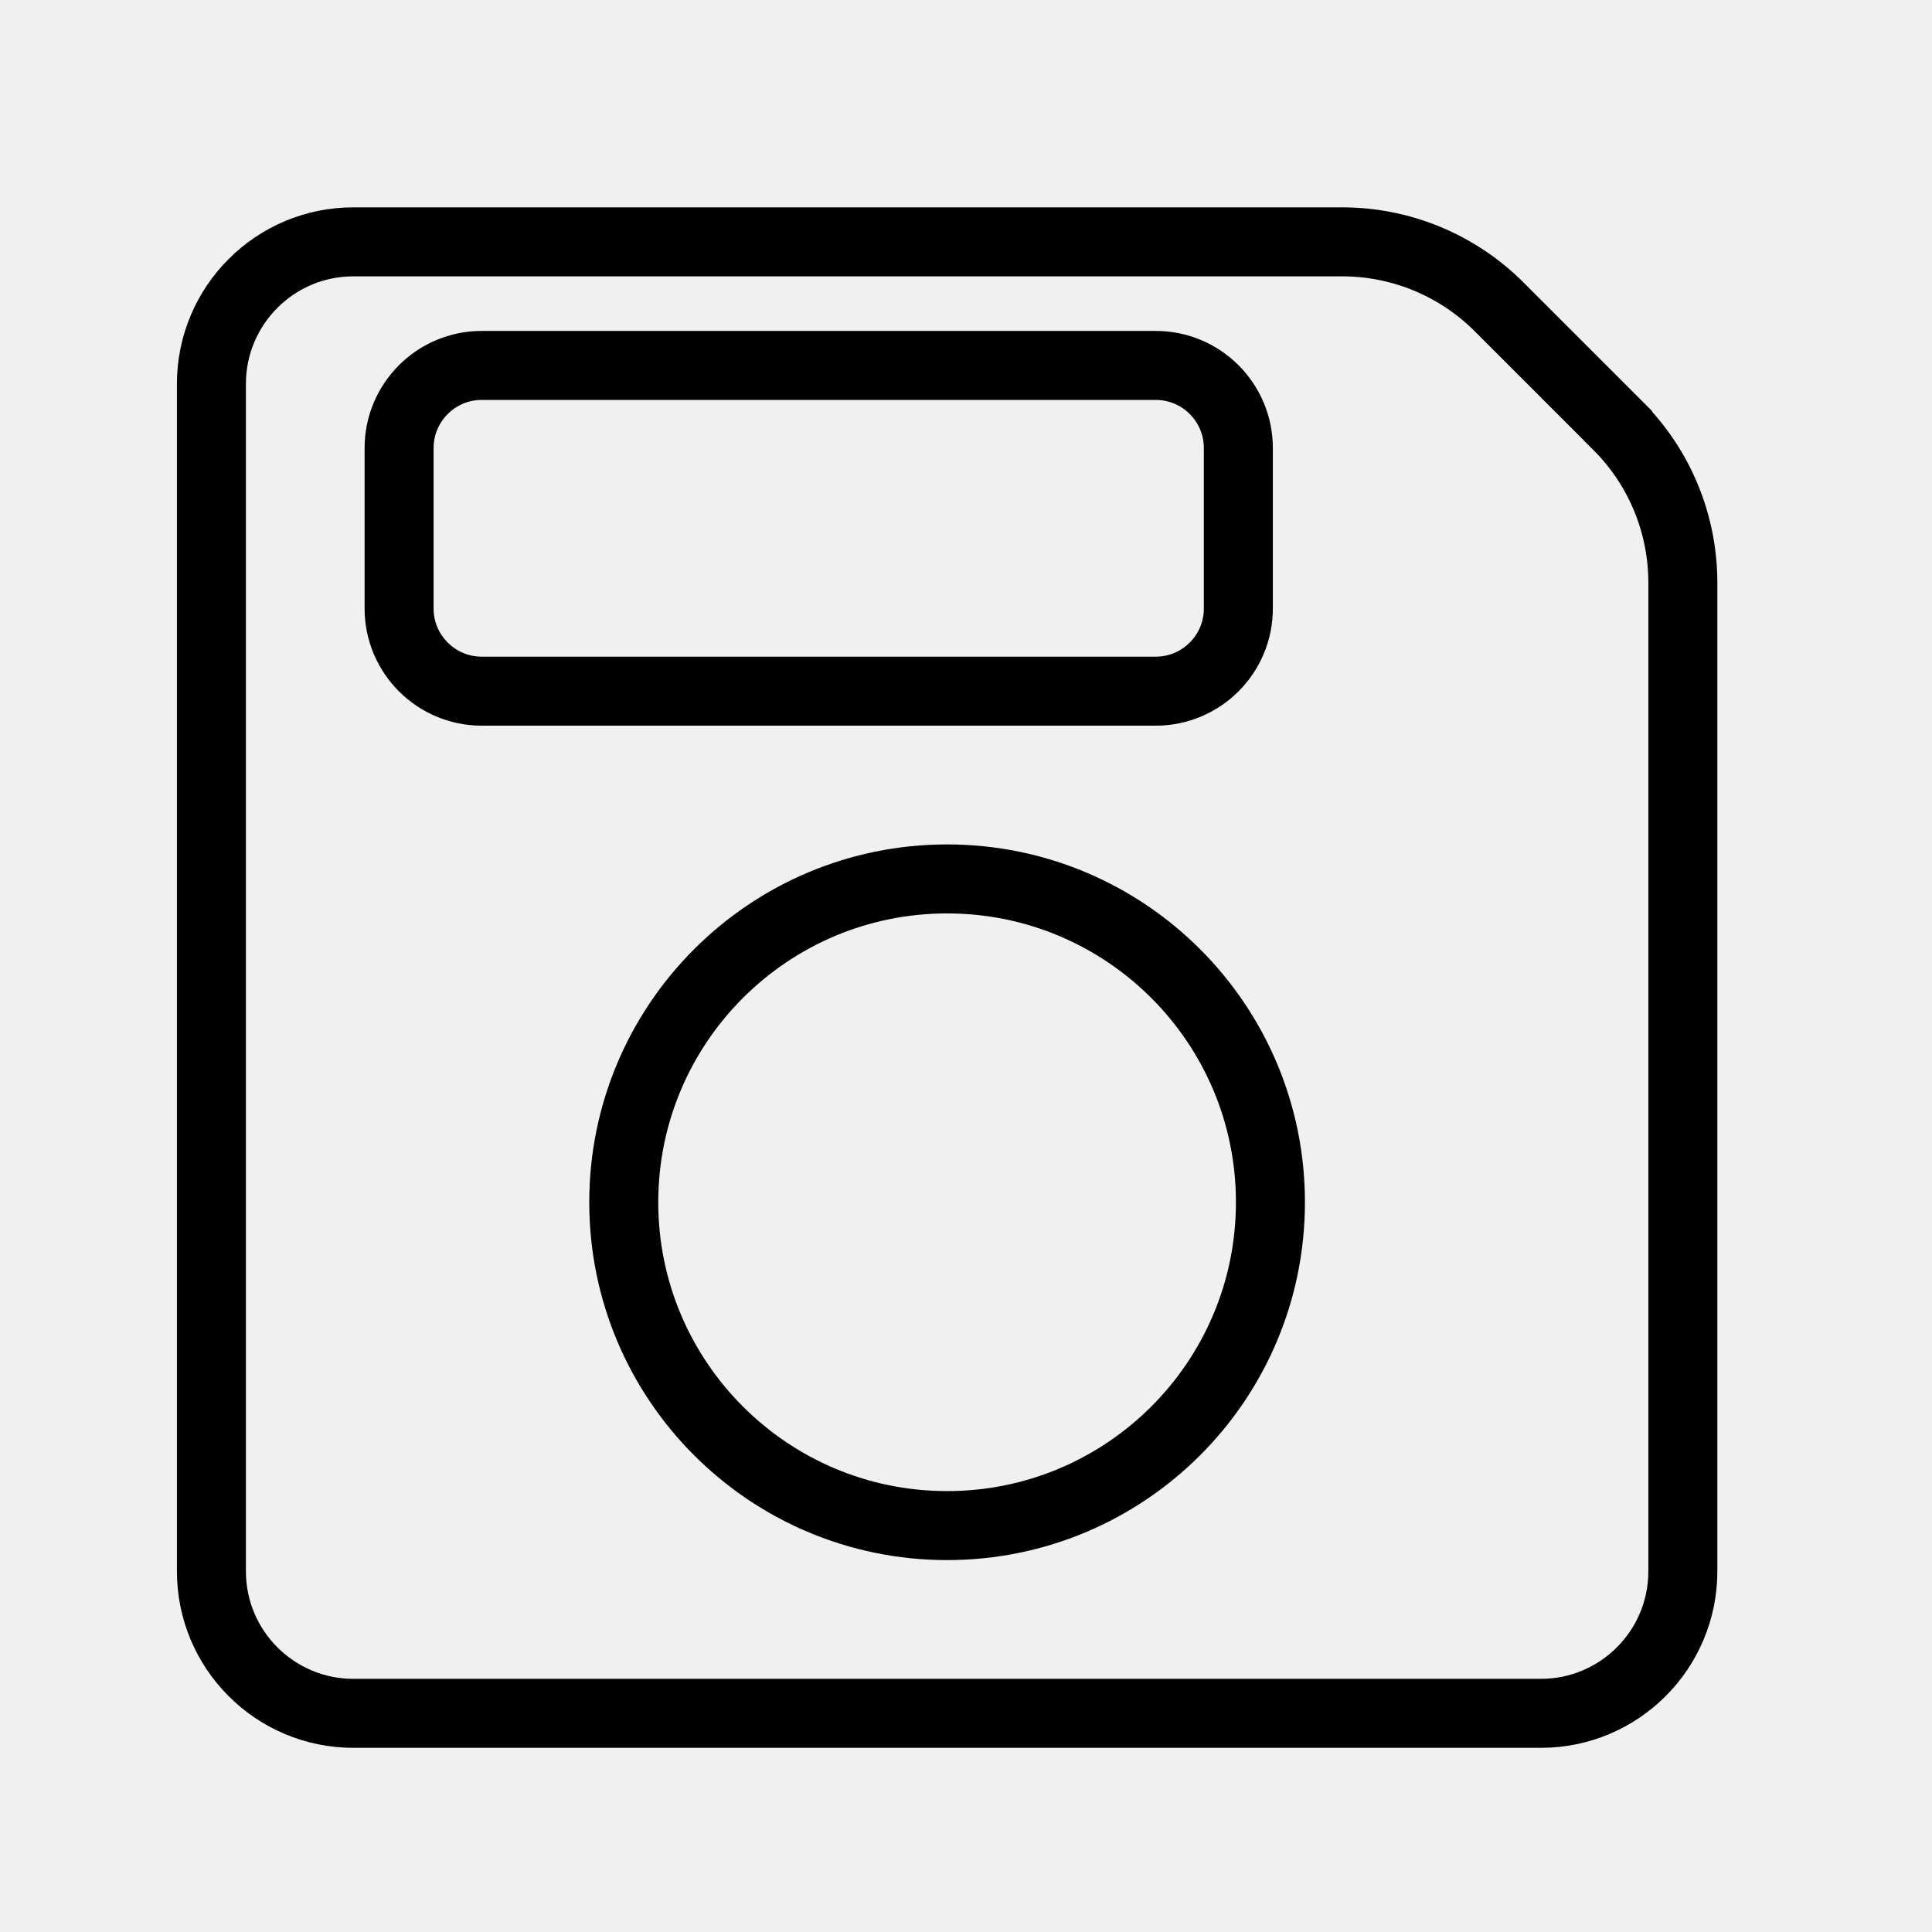
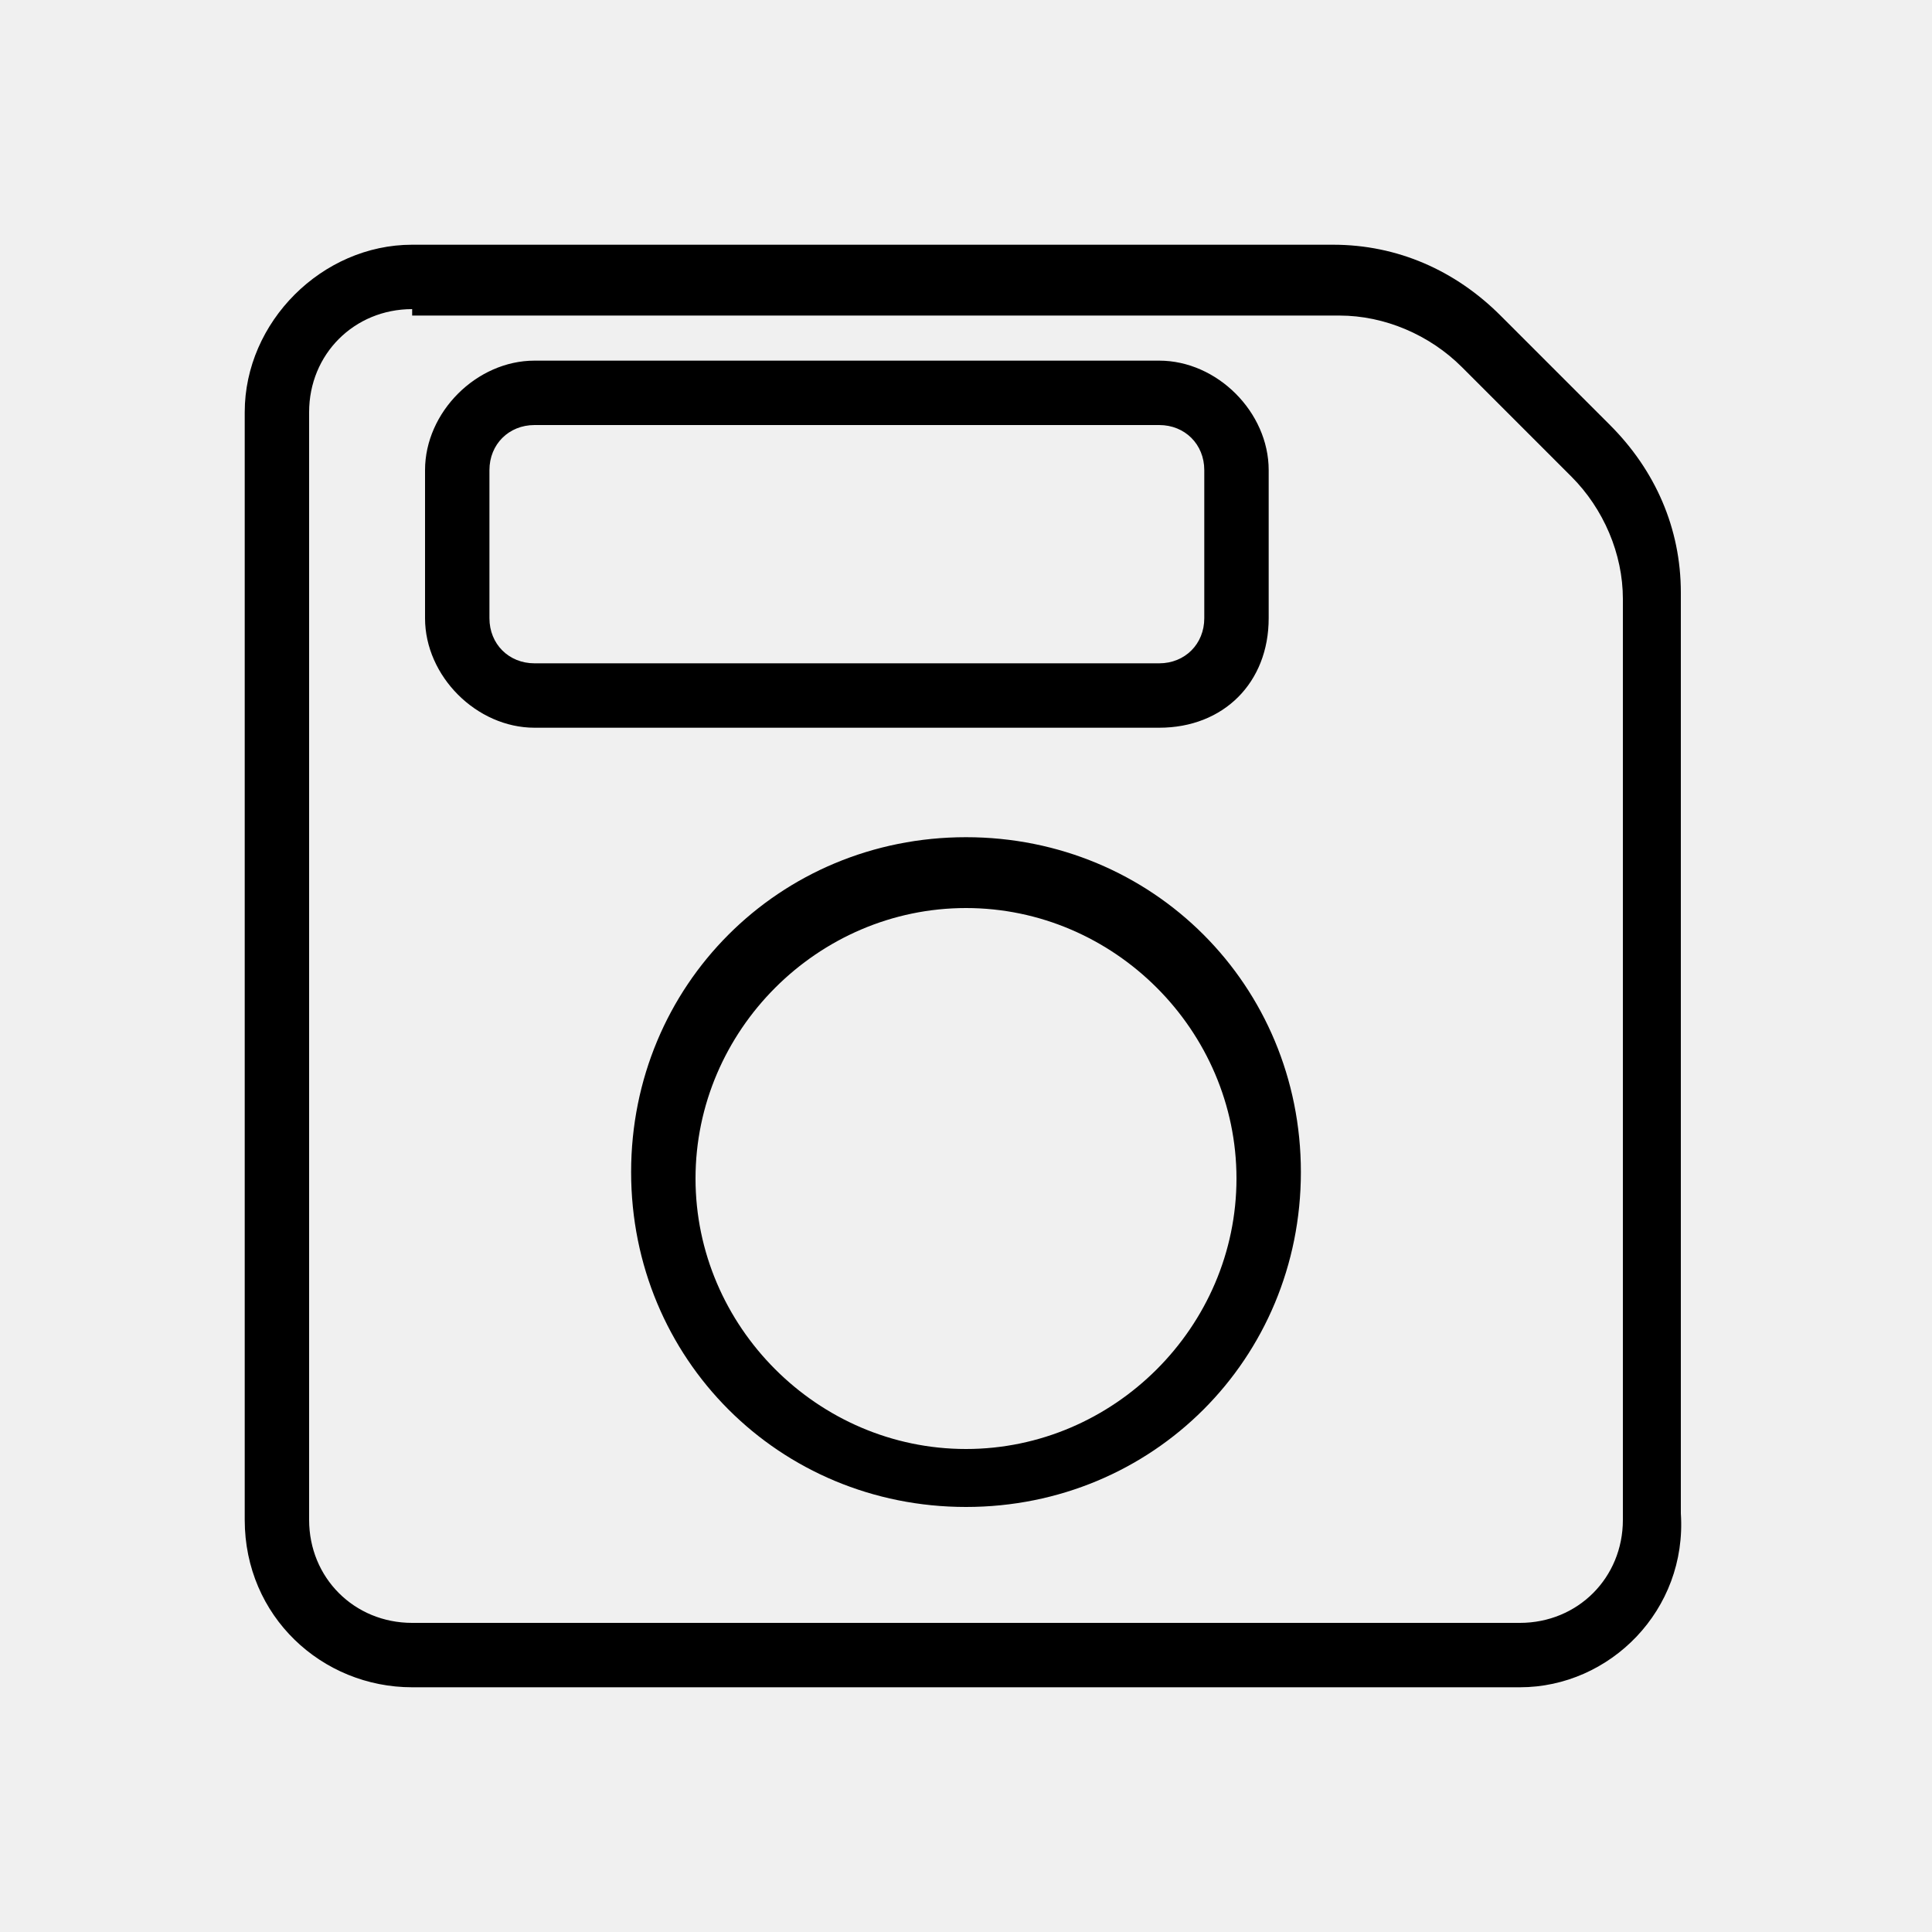
- <svg xmlns="http://www.w3.org/2000/svg" width="28" height="28" viewBox="0 0 28 28" fill="none">
-   <path d="M23.445 6.166L23.445 6.167C24.05 6.77 24.389 7.589 24.389 8.443V22.773C24.389 23.909 23.468 24.831 22.331 24.831H5.122C3.985 24.831 3.064 23.909 3.064 22.773V5.564C3.064 4.427 3.985 3.505 5.122 3.505H19.451C20.305 3.505 21.124 3.844 21.728 4.449L21.728 4.449L23.445 6.166ZM5.784 6.494V8.819C5.784 9.48 6.321 10.017 6.982 10.017H16.749C17.411 10.017 17.947 9.48 17.947 8.819V6.494C17.947 5.832 17.411 5.296 16.749 5.296H6.982C6.321 5.296 5.784 5.832 5.784 6.494ZM9.04 17.424C9.04 20.012 11.139 22.11 13.726 22.11C16.314 22.11 18.412 20.012 18.412 17.424C18.412 14.836 16.314 12.738 13.726 12.738C11.139 12.738 9.04 14.836 9.04 17.424Z" stroke="#000" />
+ <svg xmlns="http://www.w3.org/2000/svg" version="1.1" id="Слой_1" x="0px" y="0px" viewBox="0 0 30 30" style="enable-background:new 0 0 30 30;" xml:space="preserve">
+   <style type="text/css">
+ 	.st0{fill:#FFFFFF;}
+ </style>
+   <path d="M23.6,26.2H6.4c-1.4,0-2.6-1.1-2.6-2.6V6.4C3.8,5,5,3.8,6.4,3.8h14.3c1,0,1.9,0.4,2.6,1.1l1.7,1.7c0.7,0.7,1.1,1.6,1.1,2.6v14.3C26.2,25,25,26.2,23.6,26.2z M6.4,4.8c-0.9,0-1.6,0.7-1.6,1.6v17.2c0,0.9,0.7,1.6,1.6,1.6h17.2c0.9,0,1.6-0.7,1.6-1.6V9.3c0-0.7-0.3-1.4-0.8-1.9l-1.7-1.7c-0.5-0.5-1.2-0.8-1.9-0.8H6.4z M15,23.4c-2.9,0-5.2-2.3-5.2-5.2s2.3-5.2,5.2-5.2c2.9,0,5.2,2.3,5.2,5.2S17.9,23.4,15,23.4z M15,14.1c-2.3,0-4.2,1.9-4.2,4.2s1.9,4.2,4.2,4.2s4.2-1.9,4.2-4.2S17.3,14.1,15,14.1z M18,11.3H8.3c-0.9,0-1.7-0.8-1.7-1.7V7.3c0-0.9,0.8-1.7,1.7-1.7H18c0.9,0,1.7,0.8,1.7,1.7v2.3C19.7,10.6,19,11.3,18,11.3z M8.3,6.6c-0.4,0-0.7,0.3-0.7,0.7v2.3c0,0.4,0.3,0.7,0.7,0.7H18c0.4,0,0.7-0.3,0.7-0.7V7.3c0-0.4-0.3-0.7-0.7-0.7H8.3z" />
</svg>
